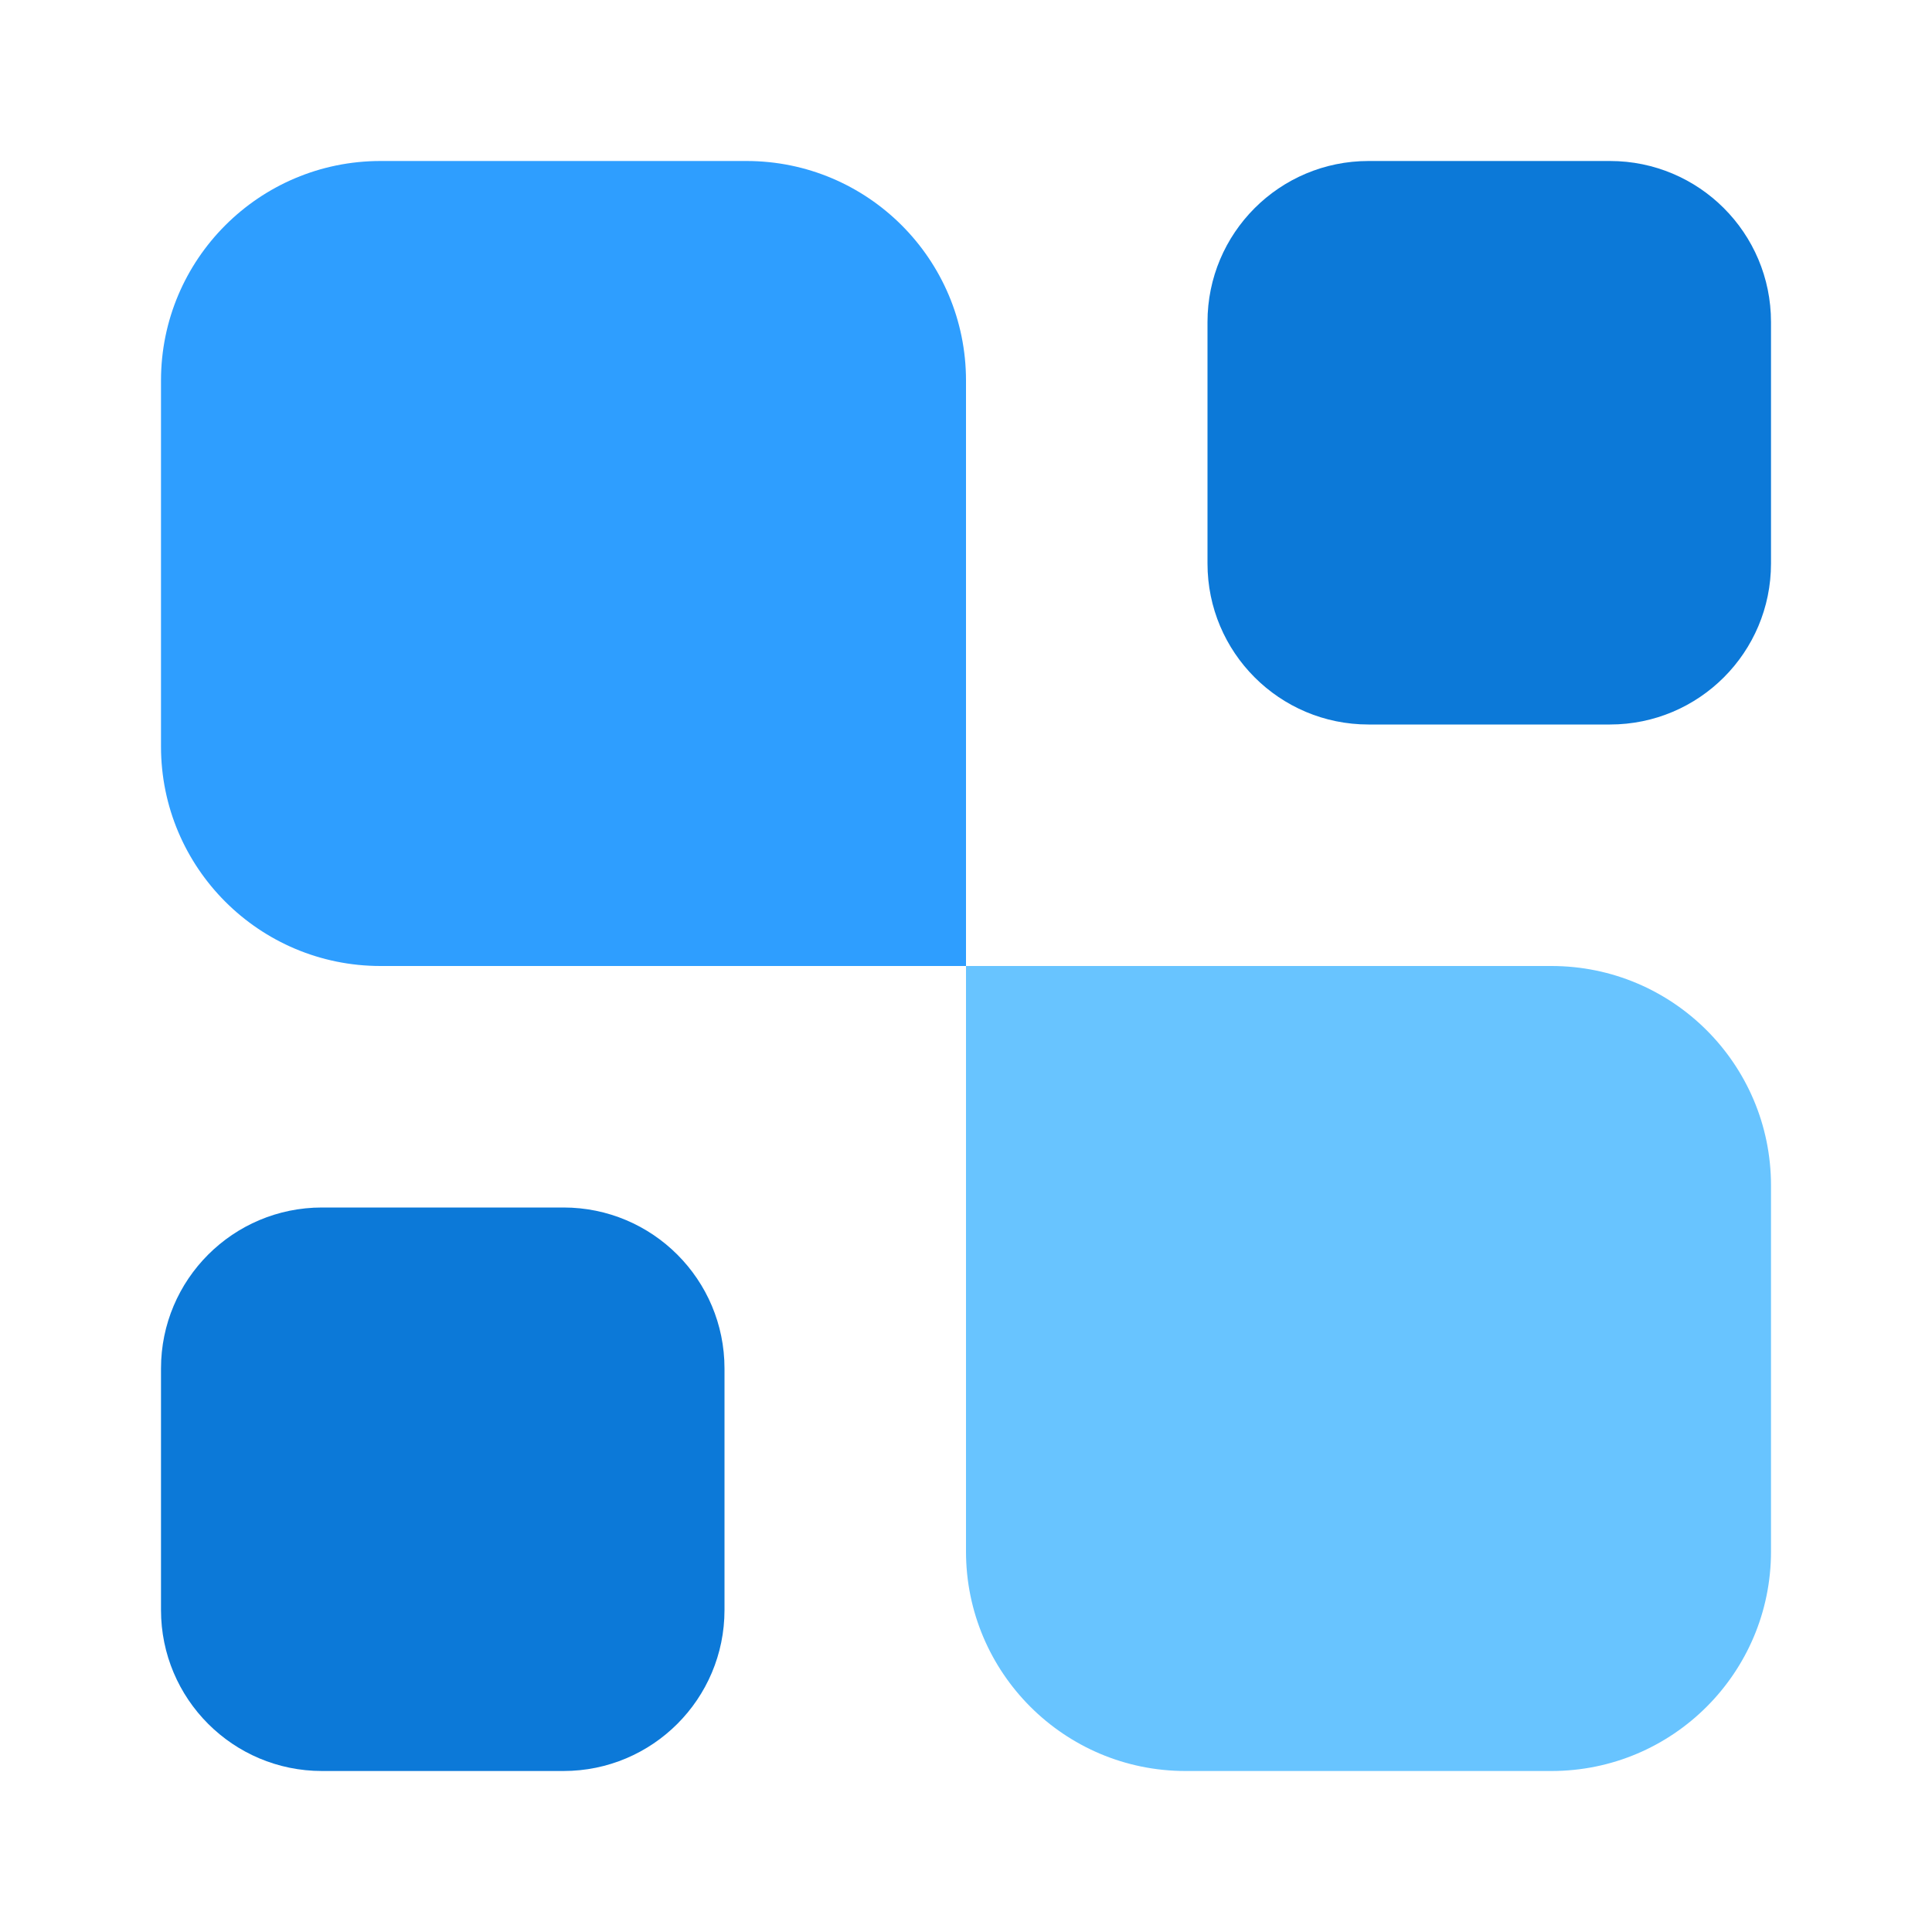
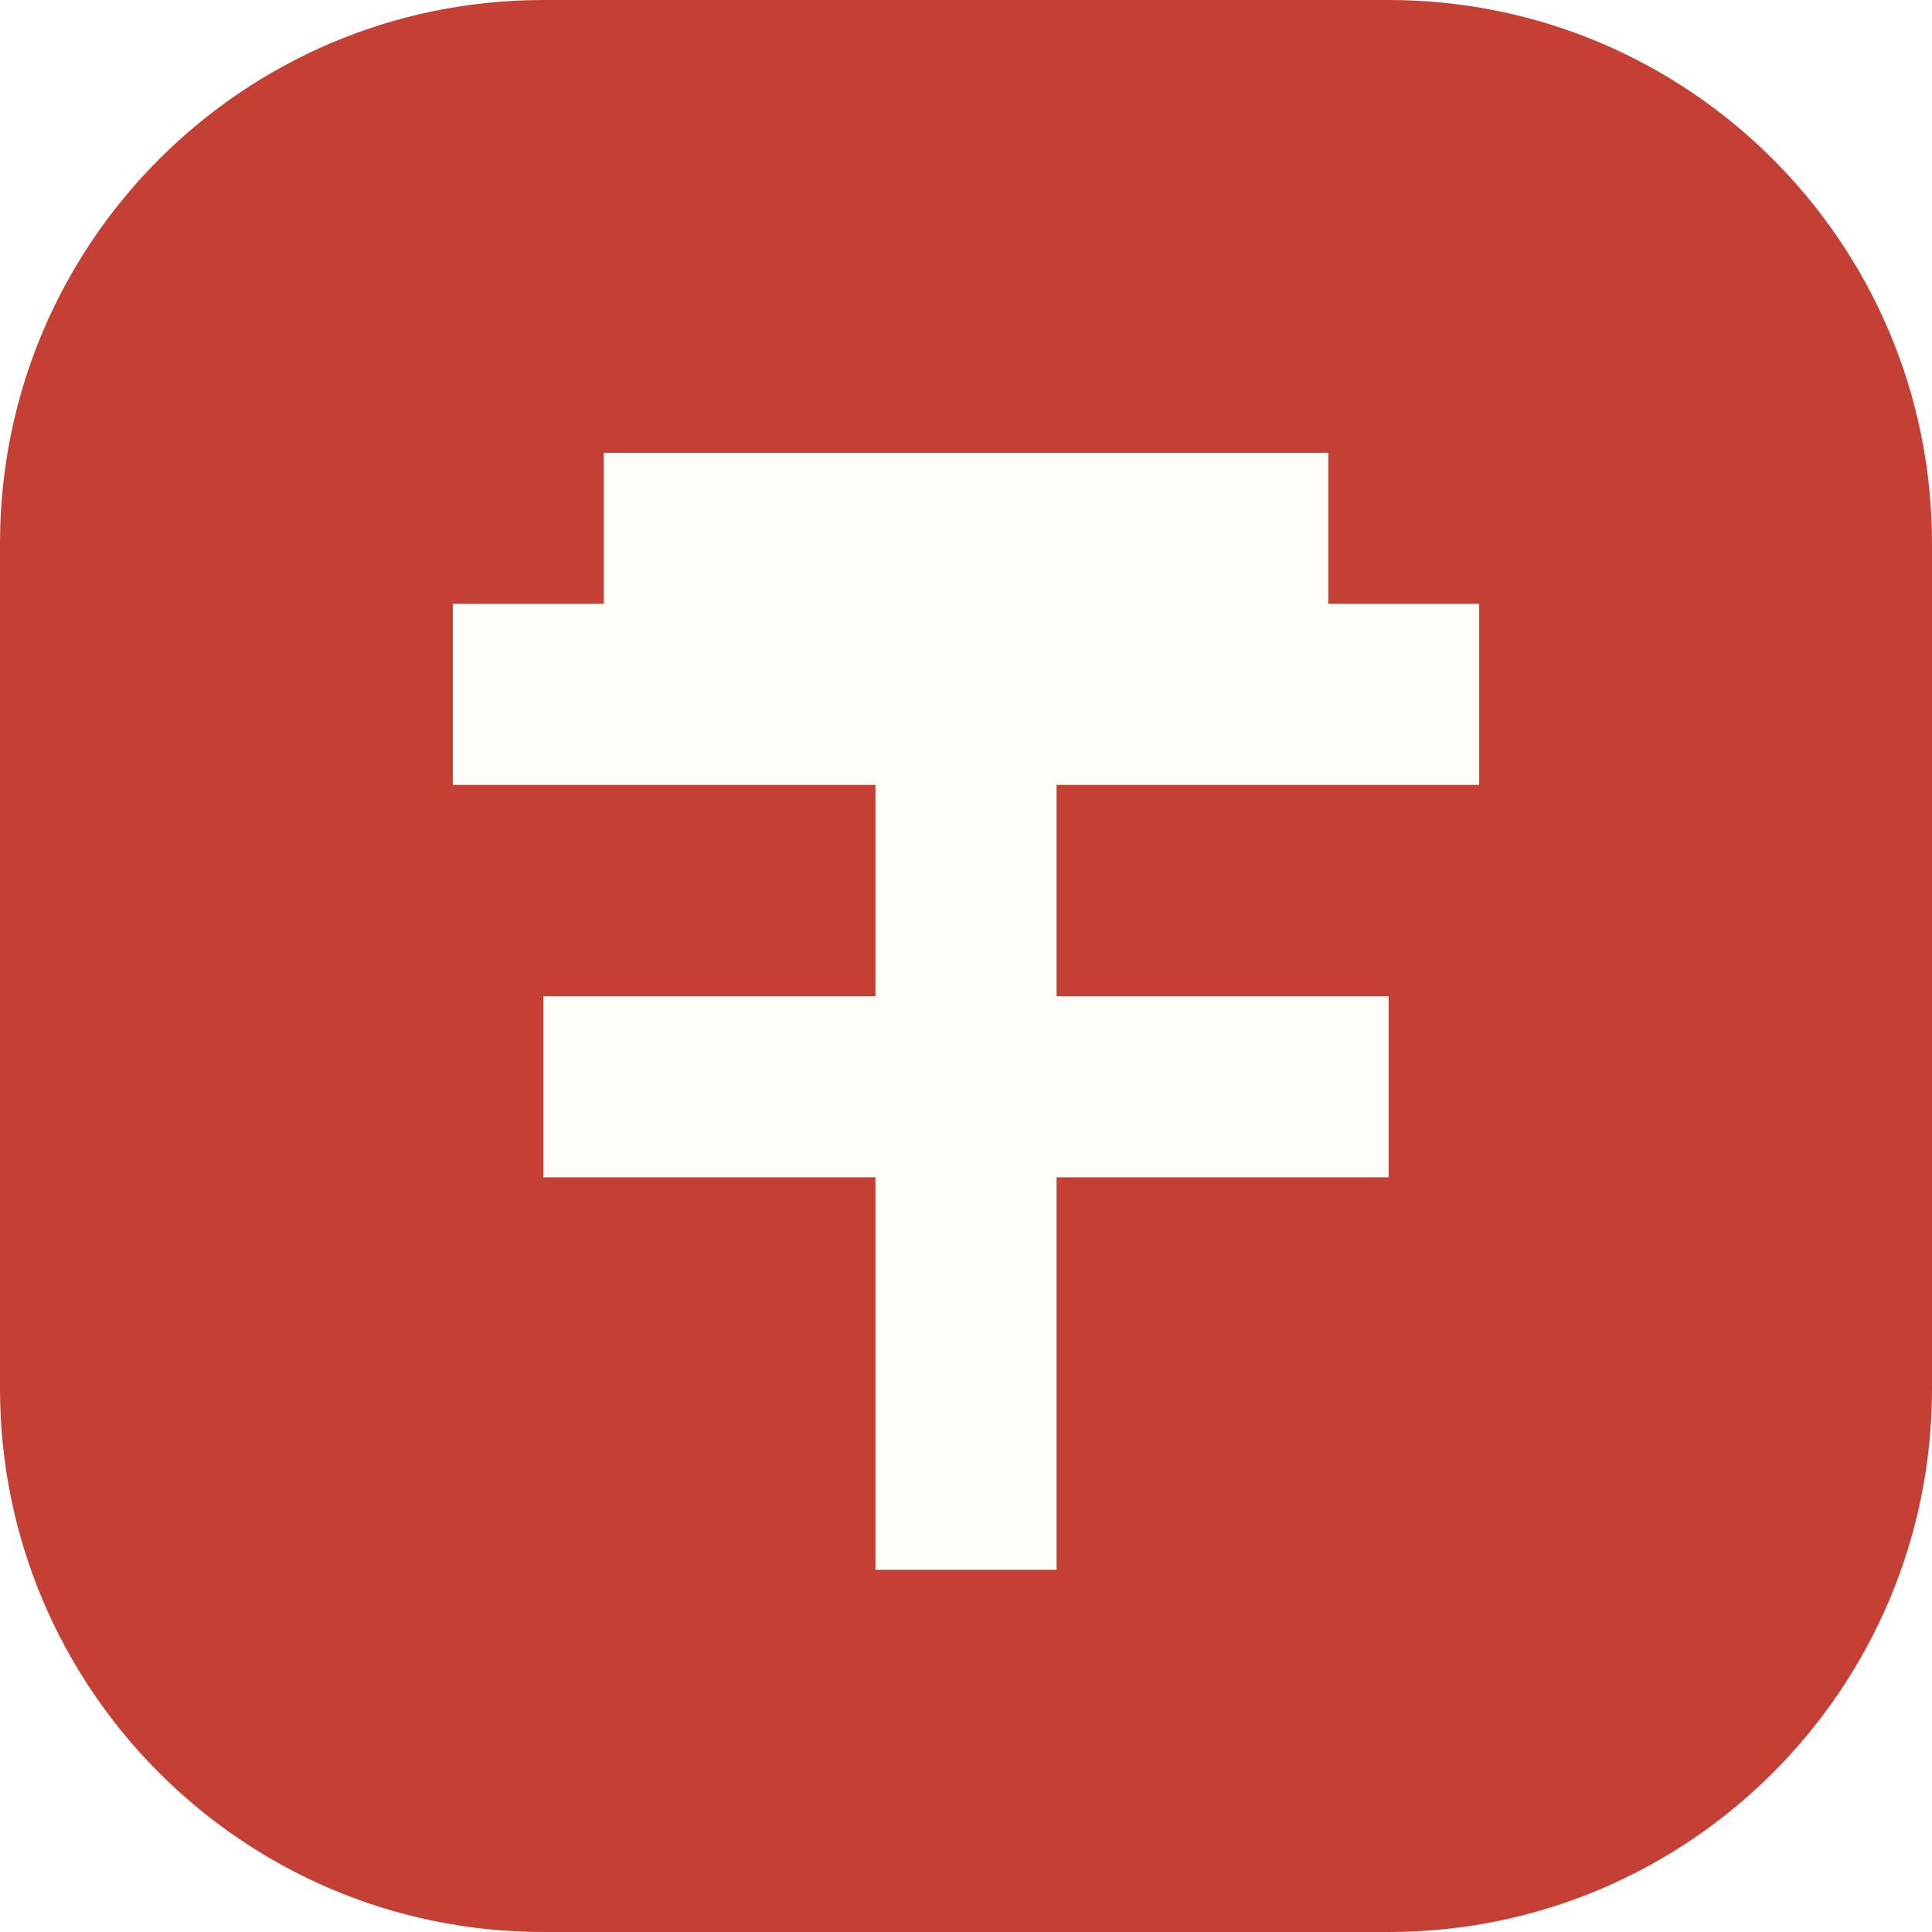
- <svg xmlns="http://www.w3.org/2000/svg" width="24" height="24" viewBox="0 0 24 24" fill="none">
-   <path d="M22 19.273C22 20.779 20.779 22 19.273 22H14.727C13.221 22 12 20.779 12 19.273V12H19.273C20.779 12 22 13.221 22 14.727V19.273Z" fill="#68C4FF" />
-   <path d="M20 2C21.105 2 22 2.895 22 4V7C22 8.105 21.105 9 20 9H17C15.895 9 15 8.105 15 7V4C15 2.895 15.895 2 17 2H20Z" fill="#0C79D8" />
-   <path d="M7 15C8.105 15 9 15.895 9 17V20C9 21.105 8.105 22 7 22H4C2.895 22 2 21.105 2 20V17C2 15.895 2.895 15 4 15H7Z" fill="#0C79D8" />
-   <path d="M12 12H4.727C3.221 12 2 10.779 2 9.273V4.727C2 3.221 3.221 2 4.727 2H9.273C10.779 2 12 3.221 12 4.727V12Z" fill="#2E9EFF" />
+ <svg xmlns="http://www.w3.org/2000/svg" viewBox="0 0 64 64">
+   <rect width="64" height="64" rx="18" fill="#c54034" />
+   <path d="M15 20h34v6H35v7h11v6H35v13h-6V39H18v-6h11v-7H15z" fill="#fffdf8" />
+   <path d="M20 15h24v6H20z" fill="#fffdf8" />
</svg>
